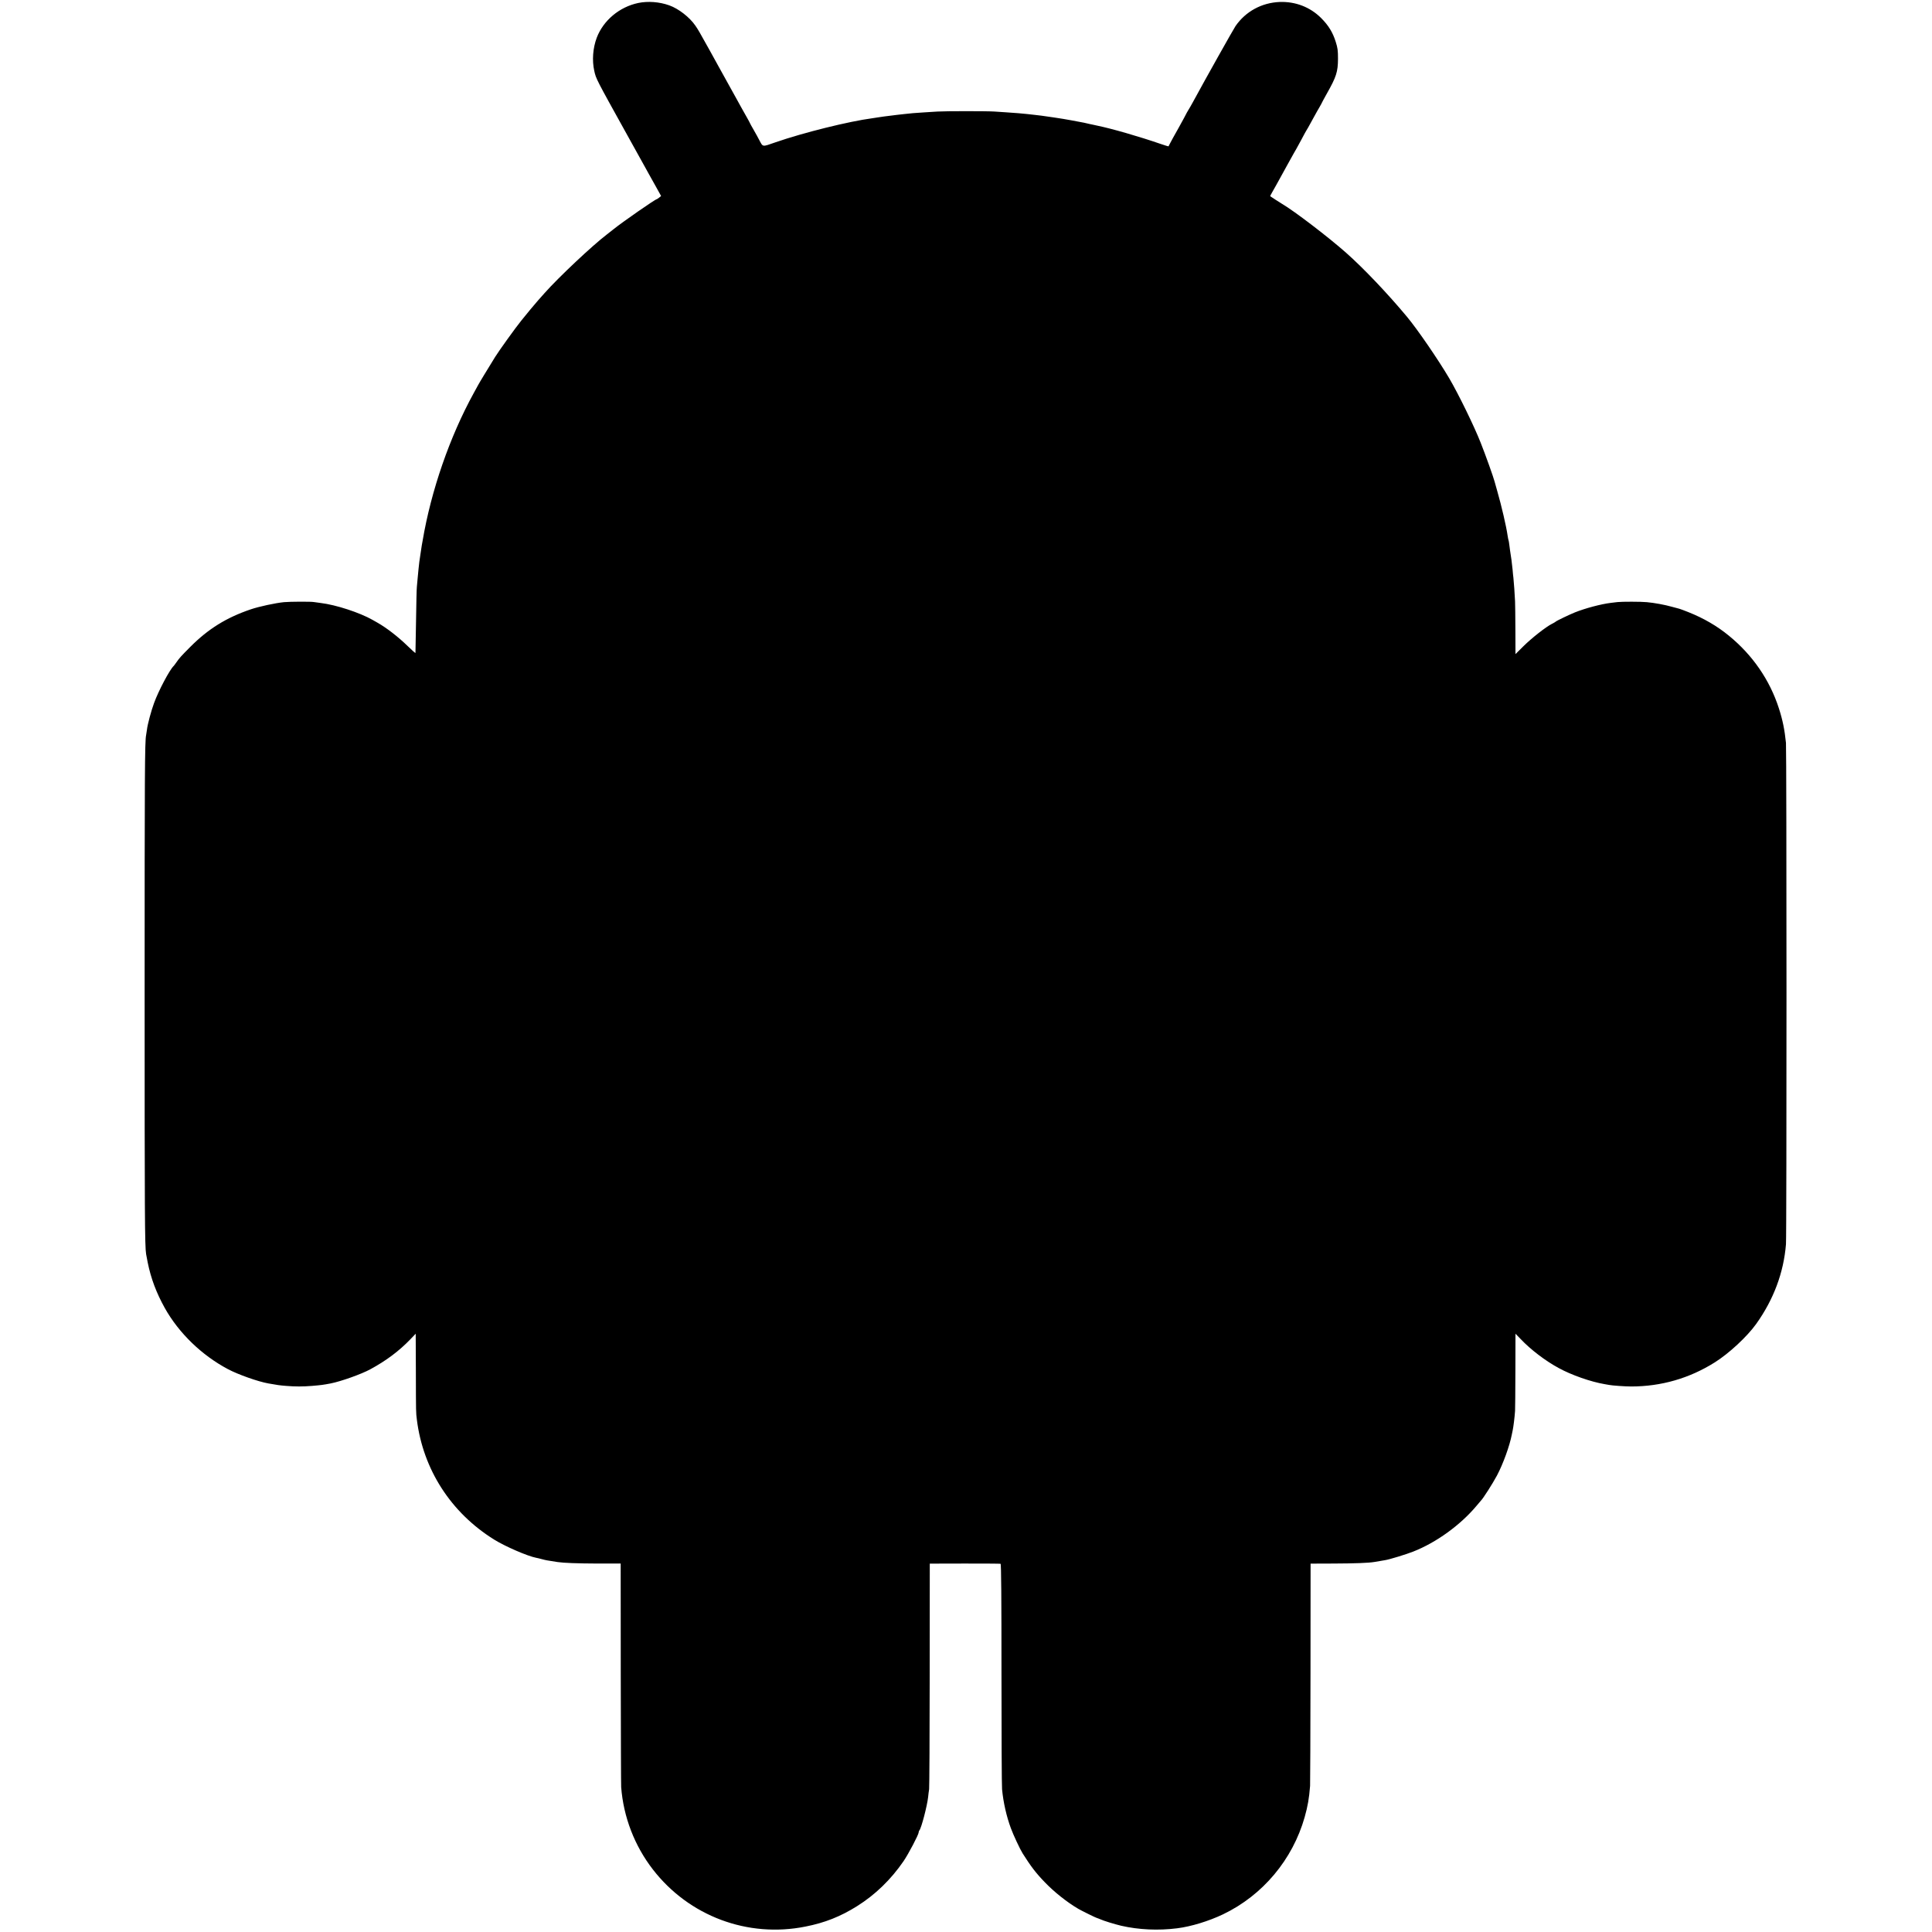
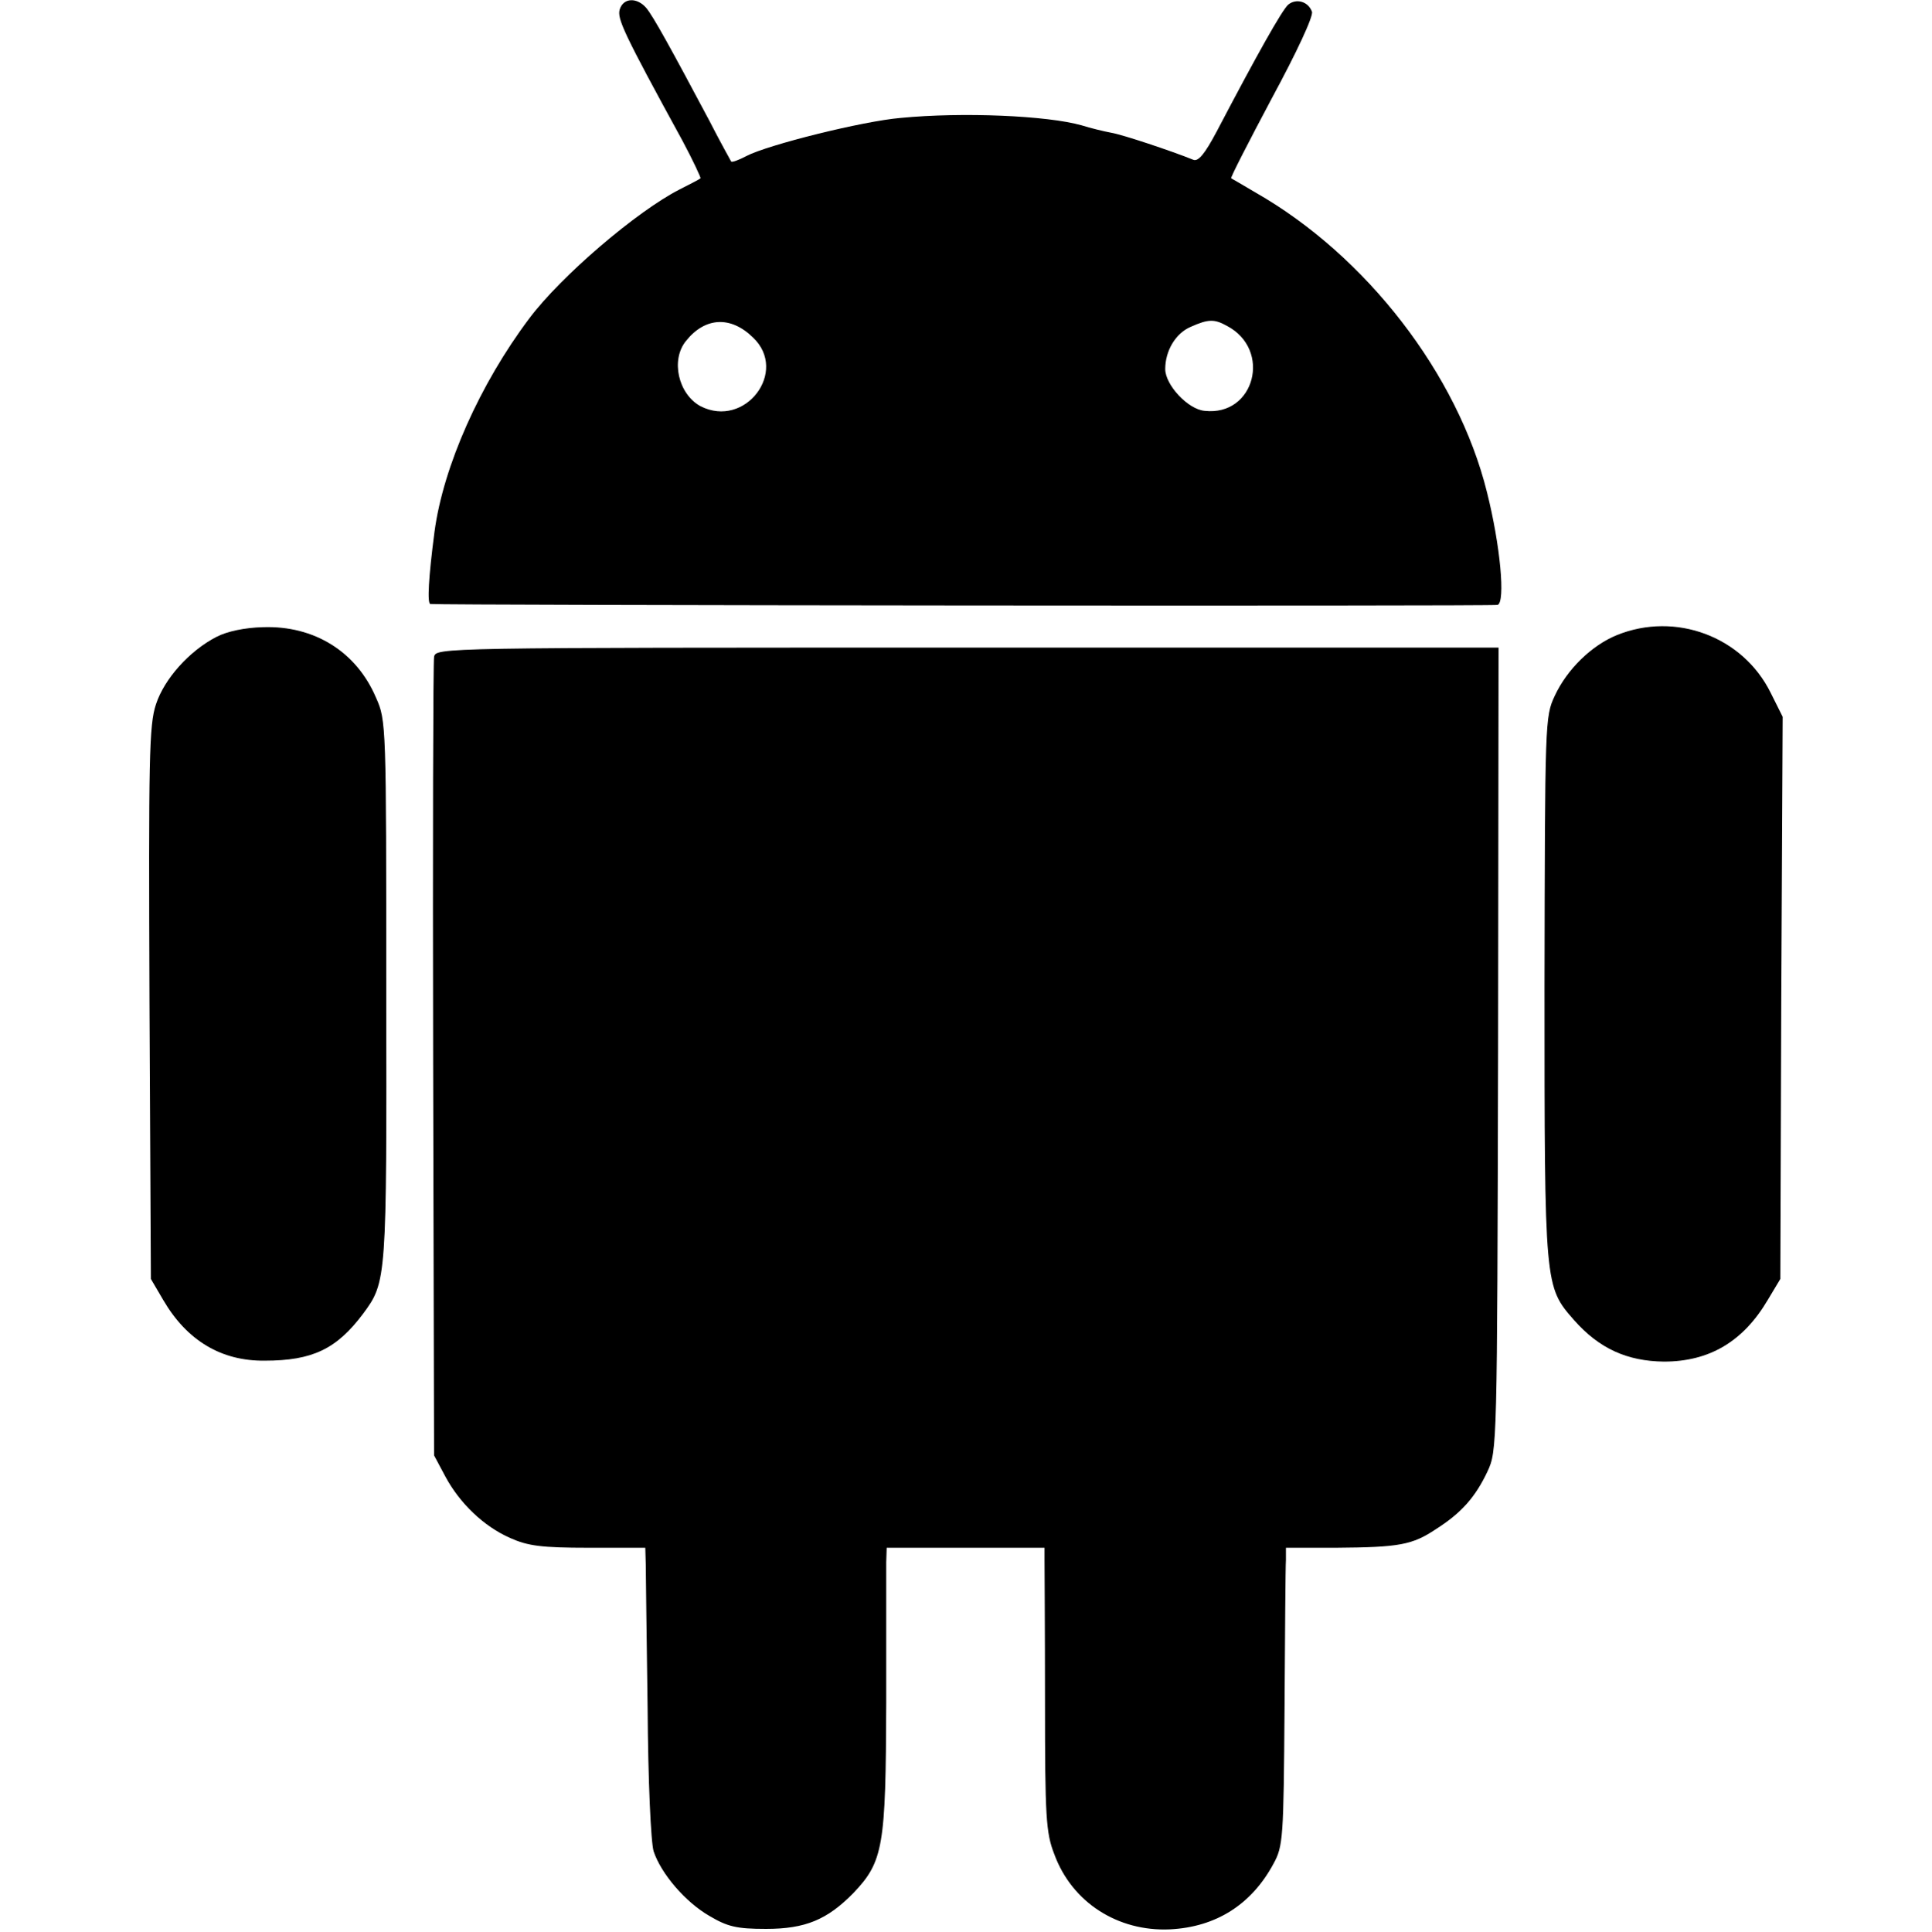
- <svg xmlns="http://www.w3.org/2000/svg" version="1.0" width="2347pt" height="2347pt" viewBox="0 0 2347 2347" preserveAspectRatio="xMidYMid meet">
-   <g transform="translate(0,2347) scale(0.1,-0.1)" fill="#000000" stroke="none">
-     <path d="M7754 23434 c-229 -48 -425 -212 -505 -423 -47 -126 -58 -274 -30 -401 23 -101 16 -87 406 -790 109 -195 208 -375 222 -400 13 -25 28 -52 33 -60 5 -8 41 -73 80 -143 l71 -128 -23 -19 c-13 -11 -26 -19 -30 -20 -19 -1 -412 -274 -524 -364 -28 -23 -65 -52 -84 -66 -172 -131 -583 -517 -755 -711 -28 -31 -64 -71 -80 -90 -26 -28 -146 -173 -201 -242 -73 -90 -271 -366 -319 -443 -98 -159 -193 -315 -208 -344 -11 -19 -34 -62 -52 -95 -291 -529 -518 -1184 -621 -1794 -3 -18 -8 -43 -10 -55 -2 -11 -7 -41 -10 -66 -3 -25 -7 -52 -9 -60 -2 -8 -7 -42 -11 -75 -3 -33 -8 -73 -10 -90 -2 -16 -6 -64 -10 -105 -3 -41 -8 -91 -10 -110 -3 -19 -7 -206 -10 -415 -3 -209 -6 -383 -7 -387 -1 -4 -45 35 -97 86 -114 111 -257 221 -365 282 -11 6 -38 21 -60 34 -157 89 -445 183 -630 205 -32 4 -68 9 -80 11 -31 7 -292 6 -365 -1 -103 -10 -303 -53 -403 -87 -298 -101 -518 -238 -737 -458 -117 -118 -127 -129 -170 -190 -13 -19 -27 -37 -30 -40 -48 -44 -185 -302 -239 -452 -35 -95 -79 -259 -86 -323 -3 -22 -7 -51 -10 -65 -16 -76 -18 -459 -18 -3155 0 -2682 2 -3054 18 -3150 5 -28 8 -42 19 -100 39 -195 106 -372 208 -555 171 -305 449 -574 768 -743 123 -65 362 -150 490 -173 105 -19 139 -24 217 -30 108 -9 202 -9 313 0 115 10 132 12 227 30 126 25 371 112 480 171 194 105 350 222 486 363 l67 70 2 -466 c1 -505 1 -489 12 -577 75 -605 413 -1131 939 -1458 135 -84 409 -202 510 -221 12 -2 42 -9 67 -16 53 -14 57 -15 195 -36 74 -11 238 -17 483 -18 l282 0 1 -1336 c1 -734 3 -1355 5 -1380 28 -363 162 -712 385 -1000 438 -567 1153 -835 1854 -694 235 46 425 122 625 247 221 138 414 325 566 547 61 89 184 324 184 350 0 9 4 20 9 25 23 25 94 295 106 405 3 30 8 73 12 95 3 22 7 648 7 1390 l1 1350 425 1 c234 0 430 -1 435 -3 8 -2 11 -421 11 -1336 0 -732 3 -1363 7 -1402 15 -160 54 -331 107 -474 28 -78 113 -259 143 -306 99 -157 163 -241 267 -348 114 -120 276 -248 410 -326 39 -23 218 -111 226 -111 3 0 20 -7 37 -14 43 -20 177 -61 257 -80 214 -49 452 -60 680 -31 169 21 384 87 558 170 482 231 845 665 991 1180 38 135 54 228 66 380 2 28 4 646 5 1375 l1 1325 277 1 c259 1 427 7 497 19 17 3 46 8 65 11 19 3 49 8 65 11 50 7 259 71 342 104 281 110 573 322 768 554 28 33 52 62 55 65 26 24 143 208 195 305 75 142 154 359 181 500 2 11 6 33 10 48 9 44 23 150 29 237 2 19 3 238 4 487 l1 451 63 -65 c121 -128 301 -265 462 -352 155 -85 392 -168 560 -196 17 -3 39 -7 51 -9 38 -8 199 -19 269 -19 365 0 708 99 1015 292 174 109 393 313 503 466 213 298 335 624 363 970 9 101 8 6007 0 6090 -16 158 -40 278 -86 420 -111 345 -320 648 -608 883 -144 118 -306 212 -492 286 -52 21 -102 39 -110 41 -8 2 -49 13 -90 24 -84 24 -214 48 -305 56 -68 7 -302 7 -355 1 -19 -3 -57 -7 -84 -10 -115 -14 -308 -65 -433 -115 -65 -26 -226 -103 -233 -112 -3 -3 -23 -16 -46 -27 -74 -37 -247 -173 -346 -271 l-98 -97 -1 291 c-1 159 -2 317 -4 350 -3 77 -15 240 -20 285 -3 19 -7 64 -10 100 -5 59 -22 187 -31 234 -2 11 -6 42 -9 69 -3 28 -8 53 -10 56 -2 4 -6 27 -10 51 -17 119 -75 366 -125 540 -17 58 -32 112 -34 121 -13 51 -108 318 -168 469 -80 204 -273 598 -383 785 -135 229 -387 596 -513 747 -234 281 -526 588 -738 776 -218 193 -633 510 -782 597 -21 13 -136 86 -141 91 -2 2 8 22 22 46 30 51 43 76 182 328 59 107 111 200 115 205 4 6 31 55 60 110 29 55 56 105 60 110 7 10 23 37 98 175 20 36 48 87 64 113 15 26 28 50 28 52 0 2 26 50 58 107 116 205 135 265 136 423 0 103 -4 132 -27 205 -36 116 -88 201 -178 291 -133 133 -312 202 -504 195 -218 -9 -413 -115 -536 -293 -24 -35 -369 -649 -509 -908 -24 -44 -54 -97 -67 -117 -12 -21 -23 -39 -23 -41 0 -2 -41 -78 -91 -168 -51 -90 -99 -177 -107 -194 -8 -16 -16 -31 -17 -33 -1 -1 -42 11 -91 28 -269 93 -604 189 -776 224 -16 3 -38 8 -50 11 -13 3 -32 7 -43 9 -11 2 -40 9 -65 15 -51 11 -267 50 -320 57 -19 2 -46 6 -60 9 -14 2 -45 7 -70 10 -25 3 -56 8 -70 10 -14 2 -52 7 -85 10 -33 3 -73 8 -90 10 -34 5 -155 14 -259 21 -39 3 -100 7 -136 9 -80 6 -600 6 -690 0 -36 -2 -108 -7 -160 -10 -104 -6 -186 -13 -240 -20 -19 -3 -60 -7 -90 -10 -30 -4 -66 -8 -80 -10 -14 -2 -50 -7 -80 -10 -30 -4 -64 -9 -75 -11 -11 -2 -40 -7 -65 -10 -288 -38 -840 -175 -1180 -293 -164 -57 -150 -59 -196 27 -10 21 -40 74 -66 120 -27 46 -48 85 -48 87 0 2 -16 32 -36 67 -20 34 -52 92 -72 128 -19 36 -44 81 -55 100 -11 19 -33 60 -50 90 -34 62 -143 260 -169 305 -9 17 -55 100 -102 185 -134 241 -145 260 -179 309 -70 102 -204 206 -317 246 -120 43 -259 53 -376 29z" />
+ <svg xmlns="http://www.w3.org/2000/svg" version="1.0" width="416pt" height="416pt" viewBox="0 0 416 416" preserveAspectRatio="xMidYMid meet">
+   <g transform="translate(0,416) scale(0.1,-0.1)" fill="#000000" stroke="none">
+     <path d="M1335 4140 c-6 -20 7 -49 135 -283 23 -43 40 -80 39 -81 -2 -2 -23 -13 -45 -24 -92 -47 -255 -186 -324 -278 -106 -141 -185 -318 -204 -459 -13 -99 -16 -155 -9 -156 20 -3 2289 -5 2299 -2 17 6 6 128 -23 243 -63 254 -260 509 -498 645 -27 16 -51 30 -53 31 -2 1 38 79 88 173 53 98 90 177 86 186 -8 22 -34 29 -51 15 -13 -11 -67 -107 -154 -273 -26 -49 -40 -66 -51 -61 -47 19 -152 54 -176 58 -16 3 -45 10 -64 16 -74 21 -256 29 -390 16 -82 -7 -286 -58 -332 -82 -17 -9 -31 -14 -33 -12 -1 2 -23 41 -47 88 -84 158 -121 225 -136 243 -20 23 -49 22 -57 -3z m287 -707 c77 -73 -17 -197 -113 -148 -48 26 -65 100 -31 141 41 51 96 54 144 7z m1021 25 c97 -51 60 -195 -48 -183 -36 3 -85 56 -85 90 0 39 22 77 55 91 38 17 51 17 78 2z" />
+     <path d="M466 2788 c-58 -30 -112 -90 -130 -145 -15 -45 -16 -114 -14 -644 l3 -594 27 -46 c51 -87 125 -131 218 -130 103 0 155 25 212 101 51 69 51 72 50 696 0 573 0 582 -22 631 -42 99 -133 156 -244 152 -39 -1 -77 -9 -100 -21z" />
+     <path d="M3483 2792 c-54 -22 -107 -73 -134 -131 -21 -45 -21 -54 -22 -627 0 -647 0 -645 64 -718 54 -61 114 -88 193 -89 98 0 171 43 224 133 l27 45 2 606 3 605 -26 52 c-60 121 -205 175 -331 124z" />
+     <path d="M935 2745 c-2 -11 -3 -402 -2 -870 l2 -850 24 -45 c31 -58 83 -108 140 -133 38 -17 67 -21 169 -21 l122 0 1 -36 c0 -19 2 -159 4 -310 1 -156 7 -289 13 -308 16 -48 68 -109 120 -139 39 -23 58 -28 122 -28 85 0 132 20 188 77 65 68 70 101 71 409 0 150 0 288 0 304 l1 31 170 0 170 0 0 -26 c0 -14 1 -151 1 -304 0 -250 2 -284 20 -330 38 -104 137 -167 249 -162 100 5 176 54 223 141 21 38 22 55 24 335 1 162 2 306 3 320 l0 26 108 0 c136 1 164 6 215 40 55 35 85 69 111 124 21 45 21 51 23 910 l1 865 -1144 0 c-1140 0 -1145 0 -1149 -20z" />
  </g>
</svg>
